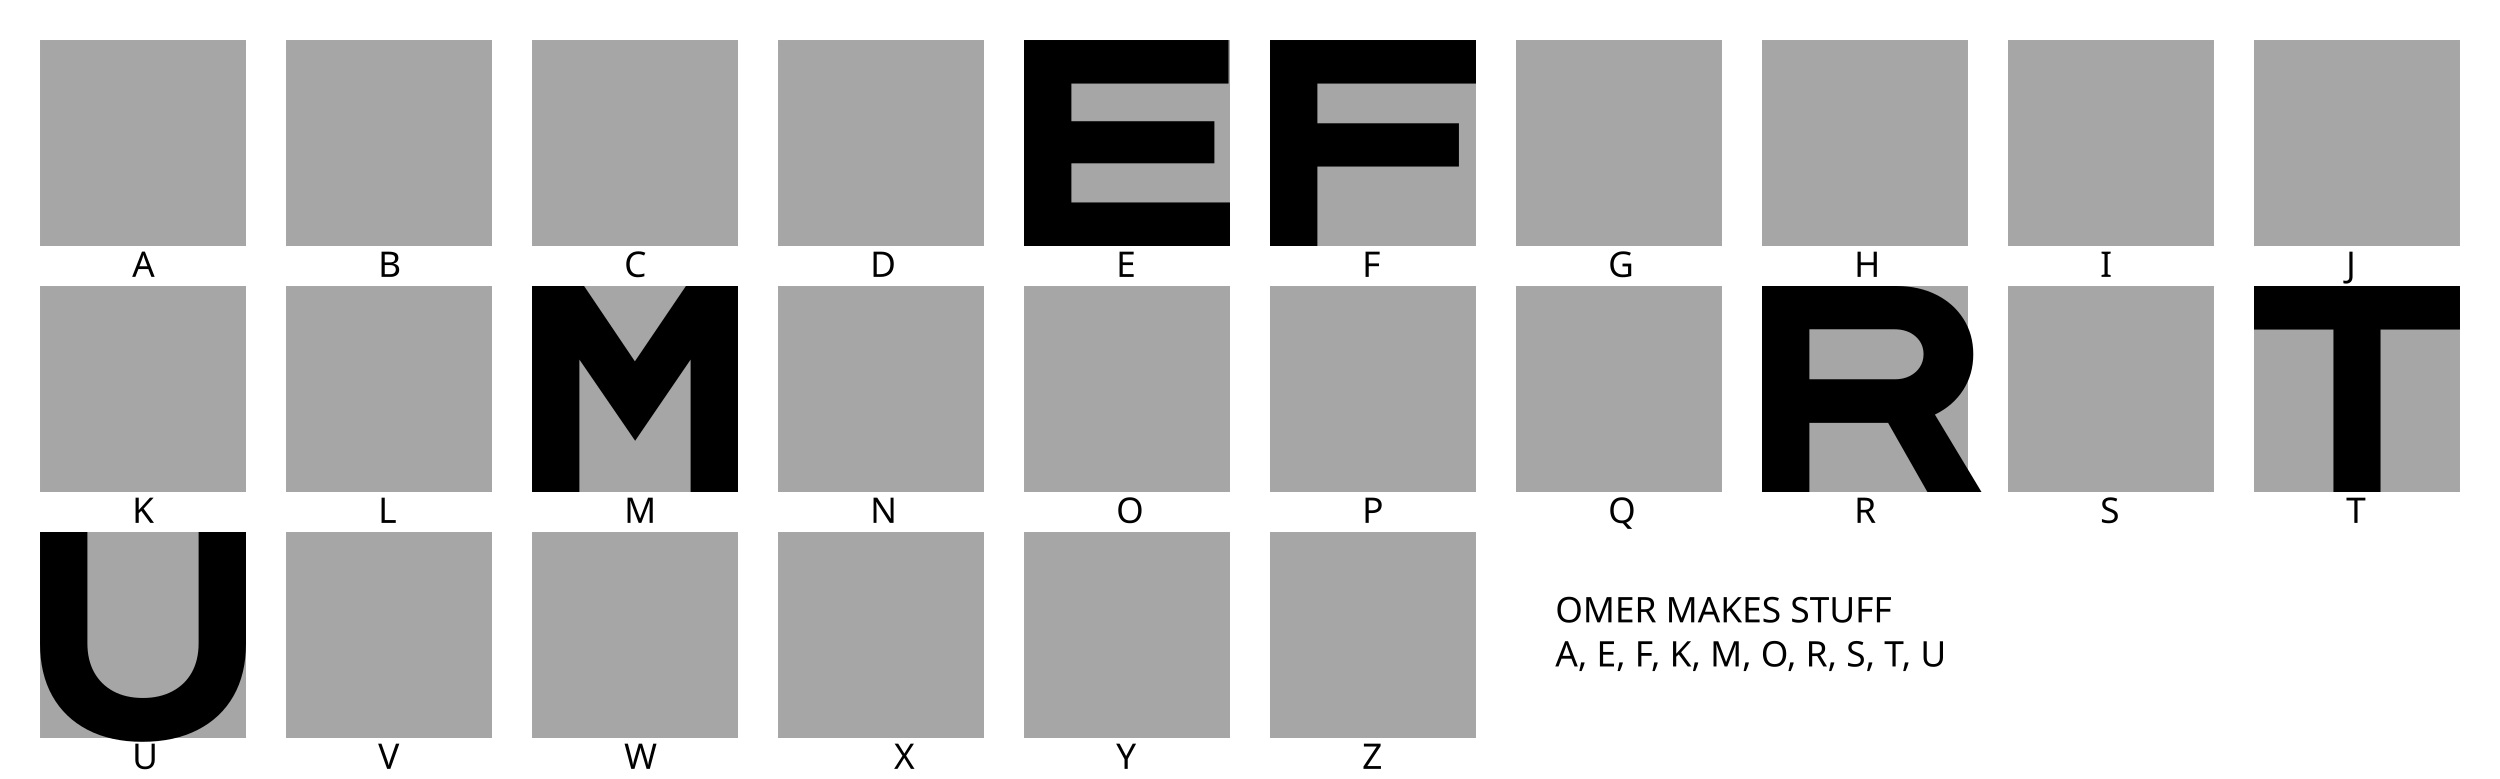
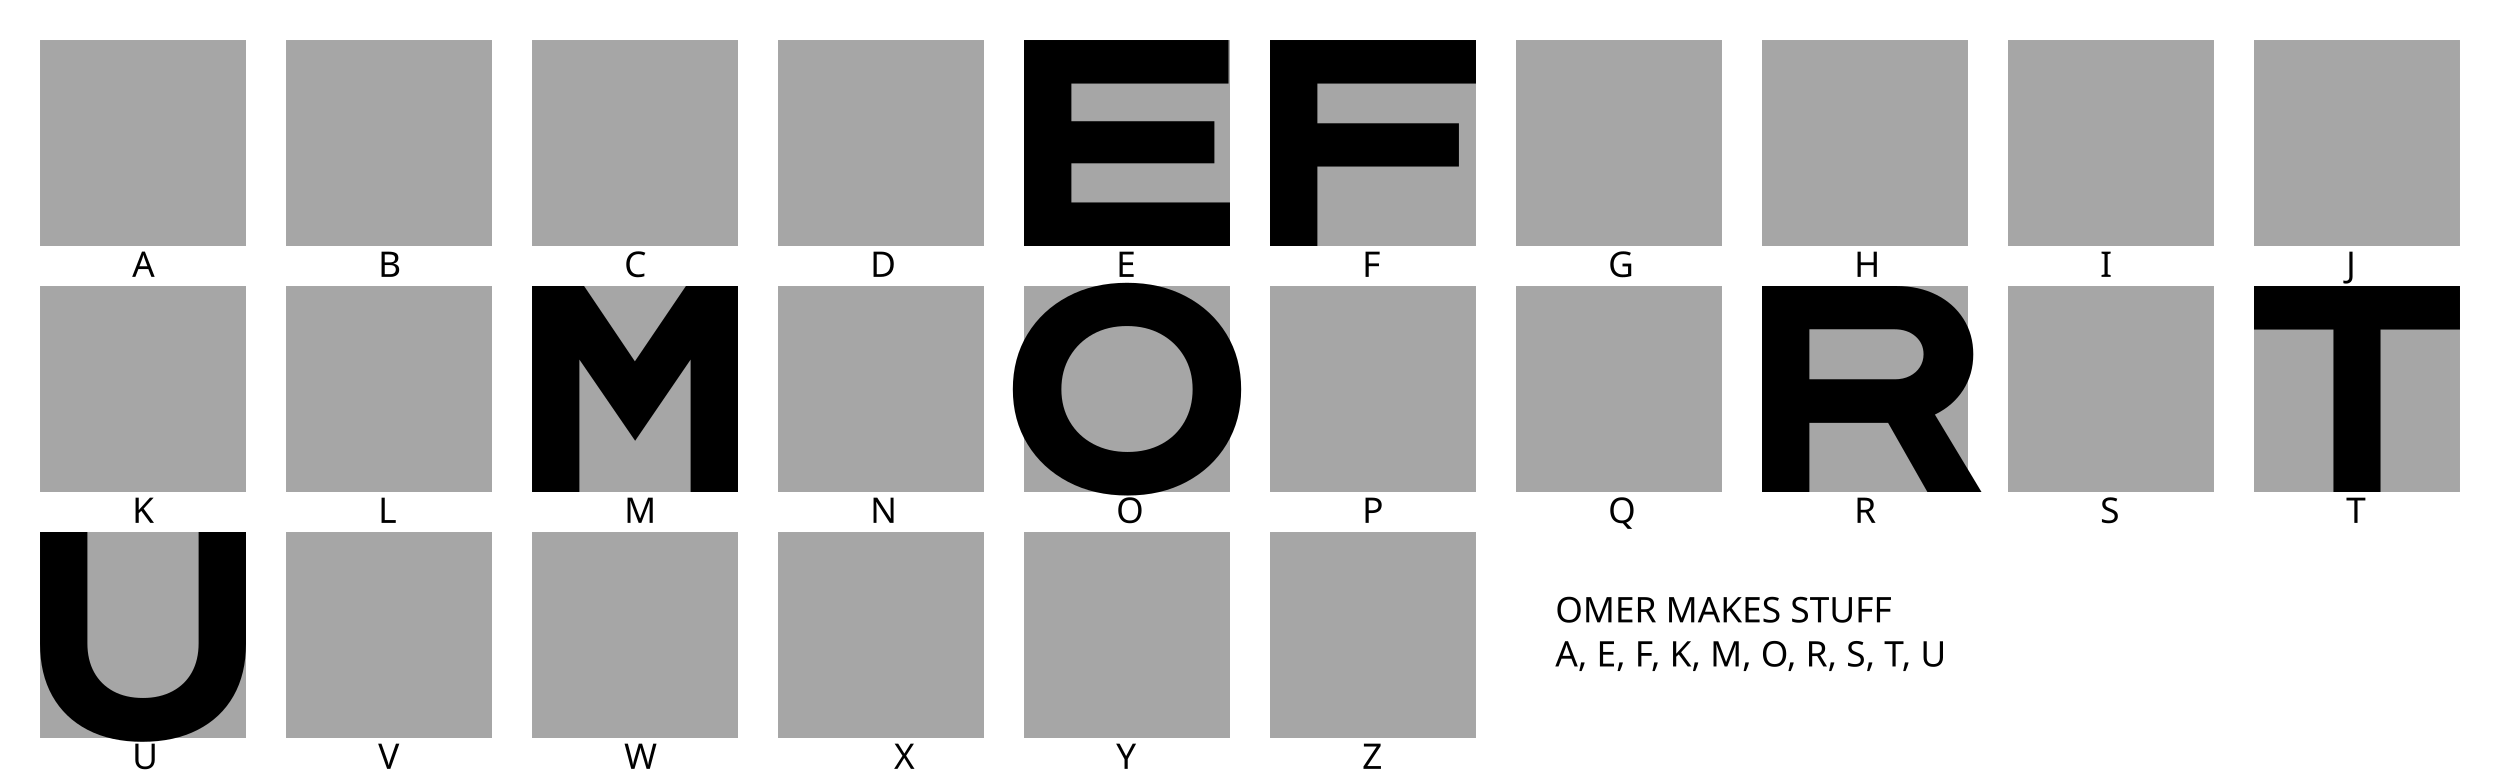
<svg xmlns="http://www.w3.org/2000/svg" width="8496" height="2644" version="1.1" id="svg1">
  <defs id="defs1">
    <path id="prefix__A" d="M5313.999 1849.526h3288.998v709.316H5313.999z" />
    <path id="prefix__i" d="M136 836h700v163H136z" />
    <path id="prefix__j" d="M136 836h700v163H136z" />
    <path id="prefix__k" d="M136 836h700v163H136z" />
    <path id="prefix__l" d="M136 836h700v163H136z" />
    <path id="prefix__m" d="M136 836h700v163H136z" />
    <path id="prefix__n" d="M136 836h700v163H136z" />
    <path id="prefix__o" d="M136 836h700v163H136z" />
    <path id="prefix__p" d="M136 836h700v163H136z" />
    <path id="prefix__g" d="M136 836h700v163H136z" />
    <path id="prefix__h" d="M136 836h700v163H136z" />
    <path id="prefix__q" d="M136 836h700v163H136z" />
    <path id="prefix__r" d="M136 836h700v163H136z" />
    <path id="prefix__s" d="M136 836h700v163H136z" />
    <path id="prefix__t" d="M136 836h700v163H136z" />
    <path id="prefix__u" d="M136 836h700v163H136z" />
    <path id="prefix__v" d="M136 836h700v163H136z" />
    <path id="prefix__w" d="M136 836h700v163H136z" />
    <path id="prefix__x" d="M136 836h700v163H136z" />
    <path id="prefix__y" d="M136 836h700v163H136z" />
    <path id="prefix__z" d="M136 836h700v163H136z" />
    <path id="prefix__a" d="M136 836h700v163H136z" />
    <path id="prefix__b" d="M136 836h700v163H136z" />
    <path id="prefix__c" d="M136 836h700v163H136z" />
    <path id="prefix__d" d="M136 836h700v163H136z" />
    <path id="prefix__e" d="M136 836h700v163H136z" />
    <path id="prefix__f" d="M136 836h700v163H136z" />
  </defs>
  <g id="layer2">
    <g font-weight="400" font-size="120px" font-family="'Fira Code'" letter-spacing="0" stroke-width="0" id="g30">
      <text id="text2" x="4180.001" y="1672">
        <tspan x="4629.078" y="2613" id="tspan2">Z</tspan>
      </text>
      <text id="text3" x="3344.001" y="1672">
        <tspan x="3793.078" y="2613" id="tspan3">Y</tspan>
      </text>
      <text id="text4" x="2589" y="1672">
        <tspan x="3038.077" y="2613" id="tspan4">X</tspan>
      </text>
      <text id="text5" x="1672" y="1672">
        <tspan x="2121.077" y="2613" id="tspan5">W</tspan>
      </text>
      <text id="text6" x="836" y="1672">
        <tspan x="1285.077" y="2613" id="tspan6">V</tspan>
      </text>
      <text id="text7" y="1672">
        <tspan x="449.077" y="2613" id="tspan7">U</tspan>
      </text>
      <text id="text8" x="7524.002" y="836">
        <tspan x="7973.079" y="1777" id="tspan8">T</tspan>
      </text>
      <text id="text9" x="6688.002" y="836">
        <tspan x="7137.079" y="1777" id="tspan9">S</tspan>
      </text>
      <text id="text10" x="5852.002" y="836">
        <tspan x="6301.079" y="1777" id="tspan10">R</tspan>
      </text>
      <text id="text11" x="5016.001" y="836">
        <tspan x="5465.078" y="1777" id="tspan11">Q</tspan>
      </text>
      <text id="text12" x="4180.001" y="836">
        <tspan x="4629.078" y="1777" id="tspan12">P</tspan>
      </text>
      <text id="text13" x="3344.001" y="836">
        <tspan x="3793.078" y="1777" id="tspan13">O</tspan>
      </text>
      <text id="text14" x="2508.001" y="836">
        <tspan x="2957.078" y="1777" id="tspan14">N</tspan>
      </text>
      <text id="text15" x="1672" y="836">
        <tspan x="2121.077" y="1777" id="tspan15">M</tspan>
      </text>
      <text id="text16" x="836" y="836">
        <tspan x="1285.077" y="1777" id="tspan16">L</tspan>
      </text>
      <text id="text17" y="836">
        <tspan x="449.077" y="1777" id="tspan17">K</tspan>
      </text>
      <text id="text18" x="7524.002">
        <tspan x="7973.079" y="941" id="tspan18">J</tspan>
      </text>
      <text id="text19" x="6688.002">
        <tspan x="7137.079" y="941" id="tspan19">I</tspan>
      </text>
      <text id="text20" x="5852.002">
        <tspan x="6301.079" y="941" id="tspan20">H</tspan>
      </text>
      <text id="text21" x="5016.001">
        <tspan x="5465.078" y="941" id="tspan21">G</tspan>
      </text>
      <text id="text22" x="4180.001">
        <tspan x="4629.078" y="941" id="tspan22">F</tspan>
      </text>
      <text id="text23" x="3344.001">
        <tspan x="3793.078" y="941" id="tspan23">E</tspan>
      </text>
      <text id="text24" x="2508.001">
        <tspan x="2957.078" y="941" id="tspan24">D</tspan>
      </text>
      <text id="text25" x="1672">
        <tspan x="2121.077" y="941" id="tspan25">C</tspan>
      </text>
      <text id="text26" x="836">
        <tspan x="1285.077" y="941" id="tspan26">B</tspan>
      </text>
      <text id="text27">
        <tspan x="449.077" y="941" id="tspan27">A</tspan>
      </text>
      <text x="-59.723" id="text30" y="160.475">
        <tspan x="5285.477" y="2115" id="tspan28">OMER MAKES STUFF</tspan>
        <tspan x="5285.477" y="2265" id="tspan30">
          <tspan dx="0 0 0 0 0 0 0 0 0 0 0 0 0 0 0 0 0 0 0 0 0 0 0 0 0 0 0 0 0" id="tspan29">A, E, F, K, M, O, R, S, T, U</tspan>
        </tspan>
      </text>
    </g>
    <g fill-opacity="0.35" id="g2">
      <path d="M 136,136 H 836 V 836 H 136 Z" id="path57" />
      <path d="m 972,136 h 700 V 836 H 972 Z" id="path56" />
      <path d="m 1808,136 h 700 v 700 h -700 z" id="path55" />
      <path d="m 2644,136 h 700 v 700 h -700 z" id="path54" />
      <path d="m 3480,136 h 700 v 700 h -700 z" id="path53" />
      <path d="m 4316,136 h 700 v 700 h -700 z" id="path52" />
      <path d="m 5152,136 h 700 v 700 h -700 z" id="path51" />
      <path d="m 5988,136 h 700 v 700 h -700 z" id="path50" />
      <path d="m 6824,136 h 700 v 700 h -700 z" id="path49" />
      <path d="m 7660,136 h 700 v 700 h -700 z" id="path48" />
      <path d="m 136,972 h 700 v 700 H 136 Z" id="path47" />
      <path d="m 972,972 h 700 v 700 H 972 Z" id="path46" />
      <path d="m 1808,972 h 700 v 700 h -700 z" id="path45" />
      <path d="m 2644,972 h 700 v 700 h -700 z" id="path44" />
      <path d="m 3480,972 h 700 v 700 h -700 z" id="path43" />
      <path d="m 4316,972 h 700 v 700 h -700 z" id="path42" />
      <path d="m 5152,972 h 700 v 700 h -700 z" id="path41" />
      <path d="m 5988,972 h 700 v 700 h -700 z" id="path40" />
      <path d="m 6824,972 h 700 v 700 h -700 z" id="path39" />
      <path d="m 7660,972 h 700 v 700 h -700 z" id="path38" />
      <path d="m 136,1808 h 700 v 700 H 136 Z" id="path37" />
      <path d="m 972,1808 h 700 v 700 H 972 Z" id="path36" />
      <path d="m 1808,1808 h 700 v 700 h -700 z" id="path35" />
      <path d="m 2644,1808 h 700 v 700 h -700 z" id="path34" />
      <path d="m 3480,1808 h 700 v 700 h -700 z" id="path33" />
      <path d="m 4316,1808 h 700 v 700 h -700 z" id="path2" />
    </g>
  </g>
  <g id="layer1">
    <path fill="currentColor" d="m 836,1808 v 379.723 c 0,68.487 -14.135,127.617 -42.406,177.389 -28.271,49.773 -68.885,88.197 -121.843,115.273 C 618.793,2507.461 556.08,2521 483.611,2521 c -71.672,0 -133.589,-13.539 -185.751,-40.615 -52.162,-27.076 -92.179,-65.501 -120.051,-115.273 C 149.936,2315.34 136,2256.21 136,2187.723 V 1808 h 161 v 377.864 c 0,38.182 7.636,71.114 22.909,98.795 15.273,27.682 36.989,49.159 65.148,64.432 C 413.216,2364.364 446.864,2372 486,2372 c 38.182,0 71.591,-7.636 100.227,-22.909 28.636,-15.273 50.591,-36.75 65.864,-64.432 C 667.364,2256.977 675,2224.046 675,2185.864 V 1808" id="path3" style="display:inline;stroke-width:1.195" />
    <path d="M 7929.999,1672 V 1120 H 7660 V 972 h 700 v 148 h -270 v 552 z" id="path1" />
    <path fill="currentColor" d="M 5988,1672 V 972 h 457 c 50.667,0 95.667,9.833 135,29.5 39.333,19.667 70.167,47 92.5,82 22.333,35 33.5,75.167 33.5,120.5 0,45.333 -11.333,85.667 -34,121 -22.667,35.333 -53.833,62.833 -93.5,82.5 -39.667,19.667 -85.167,29.5 -136.5,29.5 h -293 v 235 z m 562,0 -158,-278 121,-89 221,367 z m -401,-383 h 291 c 18.667,0 35.333,-3.667 50,-11 14.667,-7.333 26.167,-17.5 34.5,-30.5 8.333,-13 12.5,-27.5 12.5,-43.5 0,-24.667 -9.167,-45 -27.5,-61 -18.333,-16 -42.5,-24 -72.5,-24 h -288 z" id="path1-5" style="opacity:1" />
+     <path id="path4" style="opacity:1;stroke-width:1.03" d="M 3830 961 C 3754.379 961 3687.415 976.5 3629.109 1007.5 C 3570.803 1038.5 3525.041 1081.167 3491.824 1135.5 C 3458.608 1189.833 3442 1252.333 3442 1323 C 3442 1393 3458.608 1455.167 3491.824 1509.5 C 3525.041 1563.833 3570.979 1606.5 3629.639 1637.5 C 3688.298 1668.5 3755.793 1684 3832.121 1684 C 3907.742 1684 3974.528 1668.5 4032.481 1637.5 C 4090.433 1606.5 4135.842 1563.833 4168.705 1509.5 C 4201.568 1455.167 4218 1393 4218 1323 C 4218 1252.333 4201.392 1189.833 4168.176 1135.5 C 4134.959 1081.167 4089.197 1038.5 4030.891 1007.5 C 3972.585 976.5 3905.621 961 3830 961 z M 3830 1108 C 3873.638 1108 3912.099 1117.167 3945.383 1135.5 C 3978.666 1153.833 4004.924 1179.167 4024.154 1211.5 C 4043.385 1243.833 4053 1281 4053 1323 C 4053 1364.333 4043.755 1401.167 4025.264 1433.5 C 4006.773 1465.833 3980.885 1491 3947.602 1509 C 3914.318 1527 3875.857 1536 3832.219 1536 C 3788.58 1536 3749.75 1527 3715.727 1509 C 3681.703 1491 3655.076 1465.833 3635.846 1433.5 C 3616.615 1401.167 3607 1364.333 3607 1323 C 3607 1281 3616.615 1243.833 3635.846 1211.5 C 3655.076 1179.167 3681.334 1153.833 3714.617 1135.5 C 3747.901 1117.167 3786.362 1108 3830 1108 z " />
    <path d="M 1969,1672 H 1808 V 972 h 177 L 2157.536,1228 2331,972 h 177 v 700 H 2347 V 1222 L 2158.466,1498 1969,1222 Z" id="path30" />
    <path d="M 4316,836 V 136 h 700 v 148 h -539 v 135 h 481 v 147 h -481 v 270 z" id="path31" />
    <path d="M 3480,836 V 136 h 695 v 148 h -534 v 128 h 486 v 143 h -486 v 133 h 539 v 148 z" id="path32" />
  </g>
</svg>
